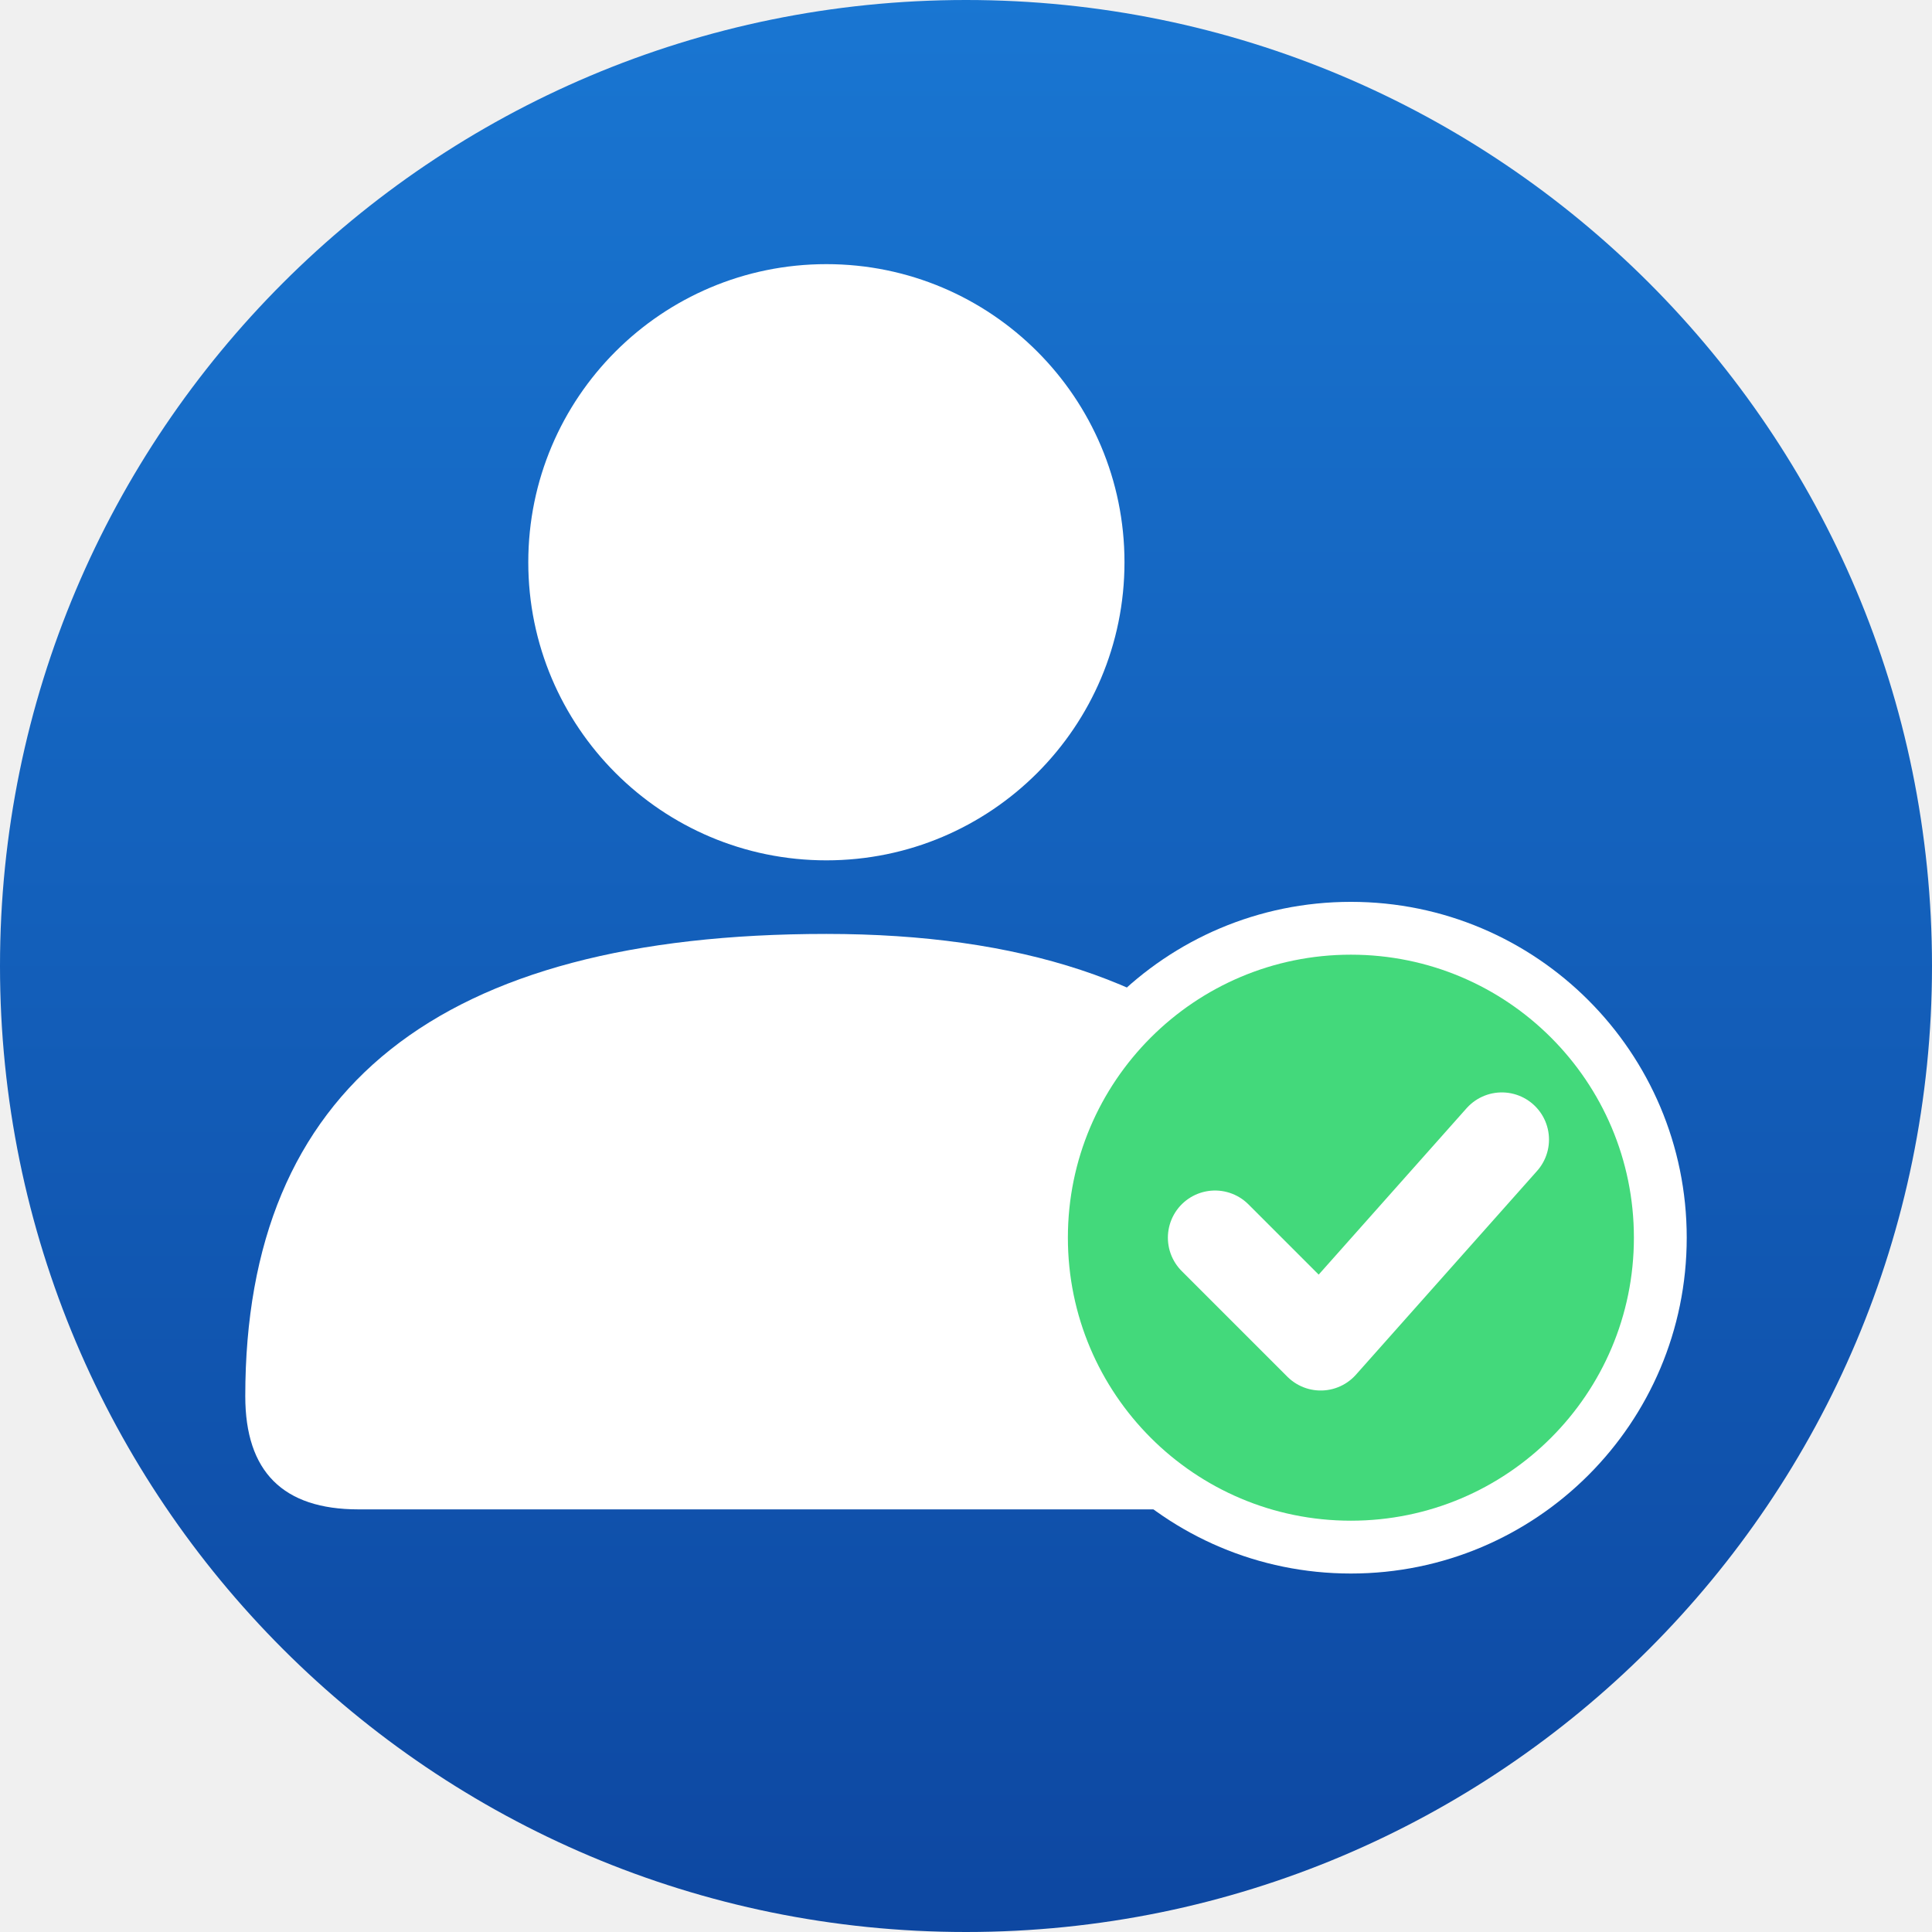
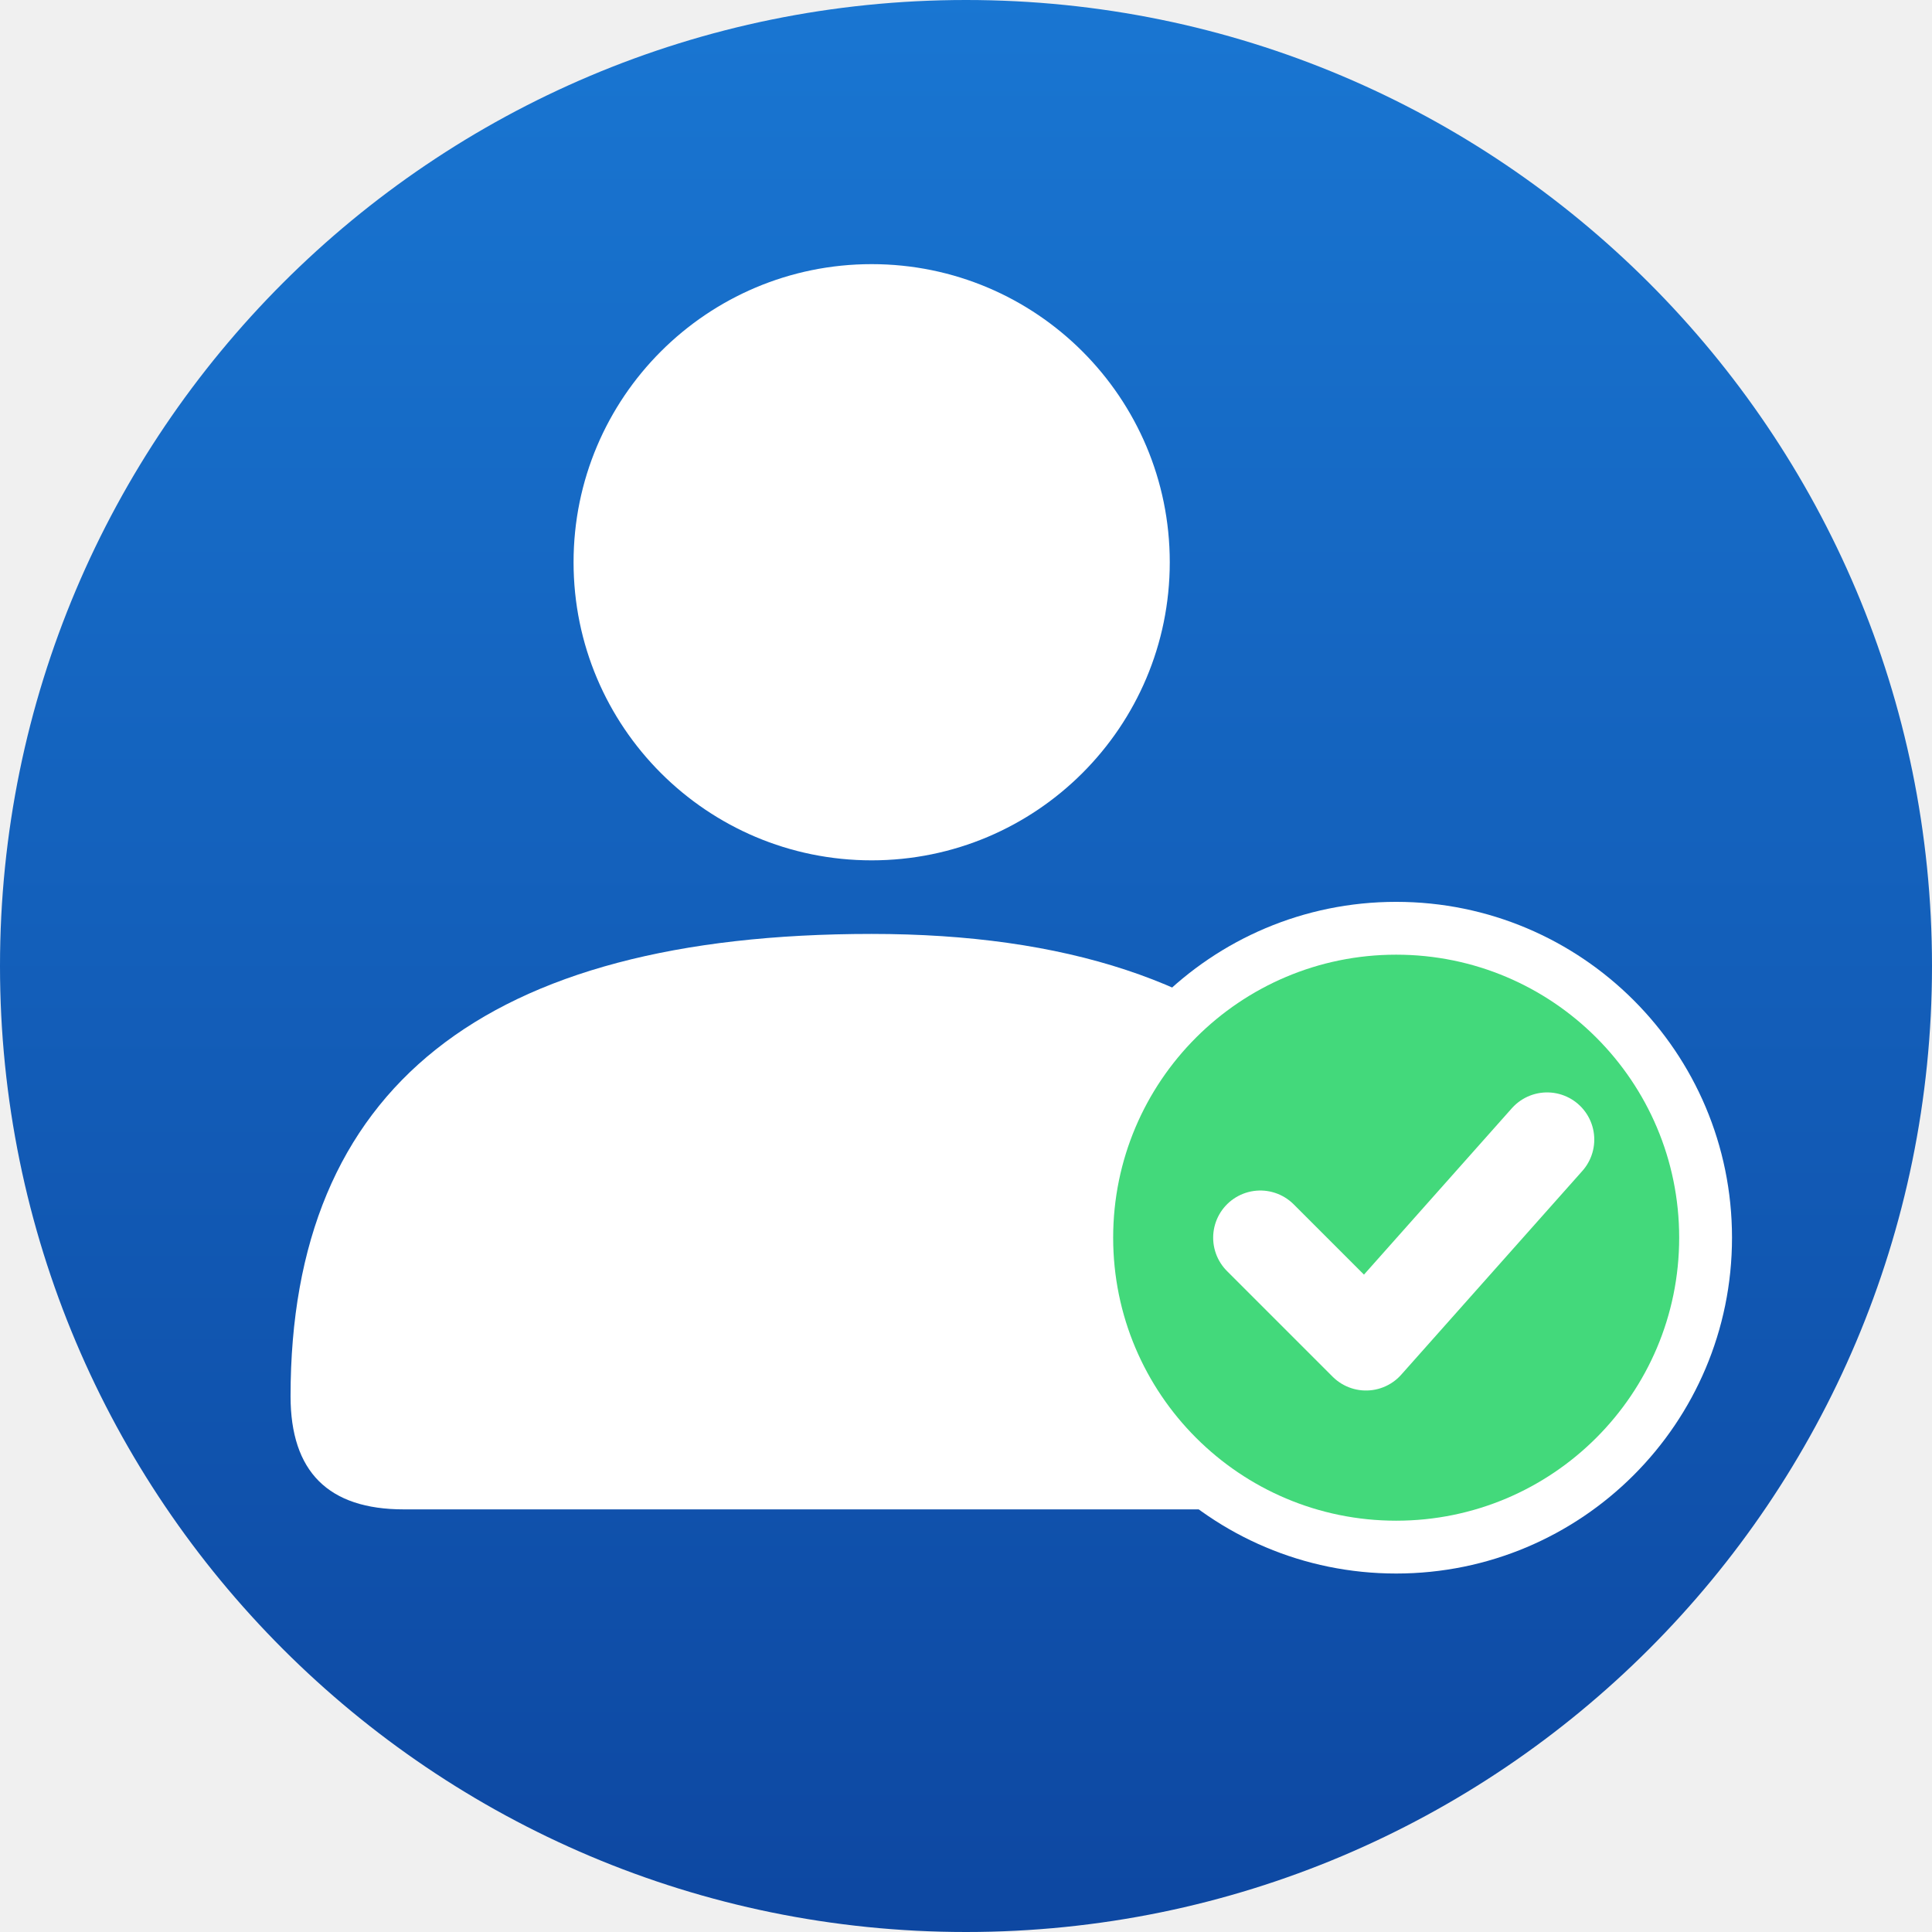
<svg xmlns="http://www.w3.org/2000/svg" viewBox="0 0 1024 1024">
  <defs>
    <linearGradient id="bg02" x1="0" y1="0" x2="0" y2="1">
      <stop offset="0%" stop-color="#1976D2" />
      <stop offset="100%" stop-color="#0D47A1" />
    </linearGradient>
    <clipPath id="cp02">
      <circle cx="512" cy="512" r="512" />
    </clipPath>
  </defs>
  <circle cx="512" cy="512" r="512" fill="url(#bg02)" />
-   <circle cx="438" cy="298" r="158" fill="white" clip-path="url(#cp02)" />
-   <path d="M190,800 Q130,800 130,740 Q130,495 438,495 Q746,495 746,800 Z" fill="white" clip-path="url(#cp02)" />
-   <circle cx="716" cy="656" r="178" fill="white" />
-   <circle cx="716" cy="656" r="150" fill="#43D97B" />
-   <polyline points="644,656 700,712 796,604" fill="none" stroke="white" stroke-width="50" stroke-linecap="round" stroke-linejoin="round" />
+   <circle cx="462" cy="298" r="158" fill="white" clip-path="url(#cp02)" />
+   <path d="M214,800 Q154,800 154,740 Q154,495 462,495 Q770,495 770,800 Z" fill="white" clip-path="url(#cp02)" />
+   <circle cx="740" cy="656" r="178" fill="white" />
+   <circle cx="740" cy="656" r="150" fill="#43D97B" />
+   <polyline points="668,656 724,712 820,604" fill="none" stroke="white" stroke-width="50" stroke-linecap="round" stroke-linejoin="round" />
</svg>
